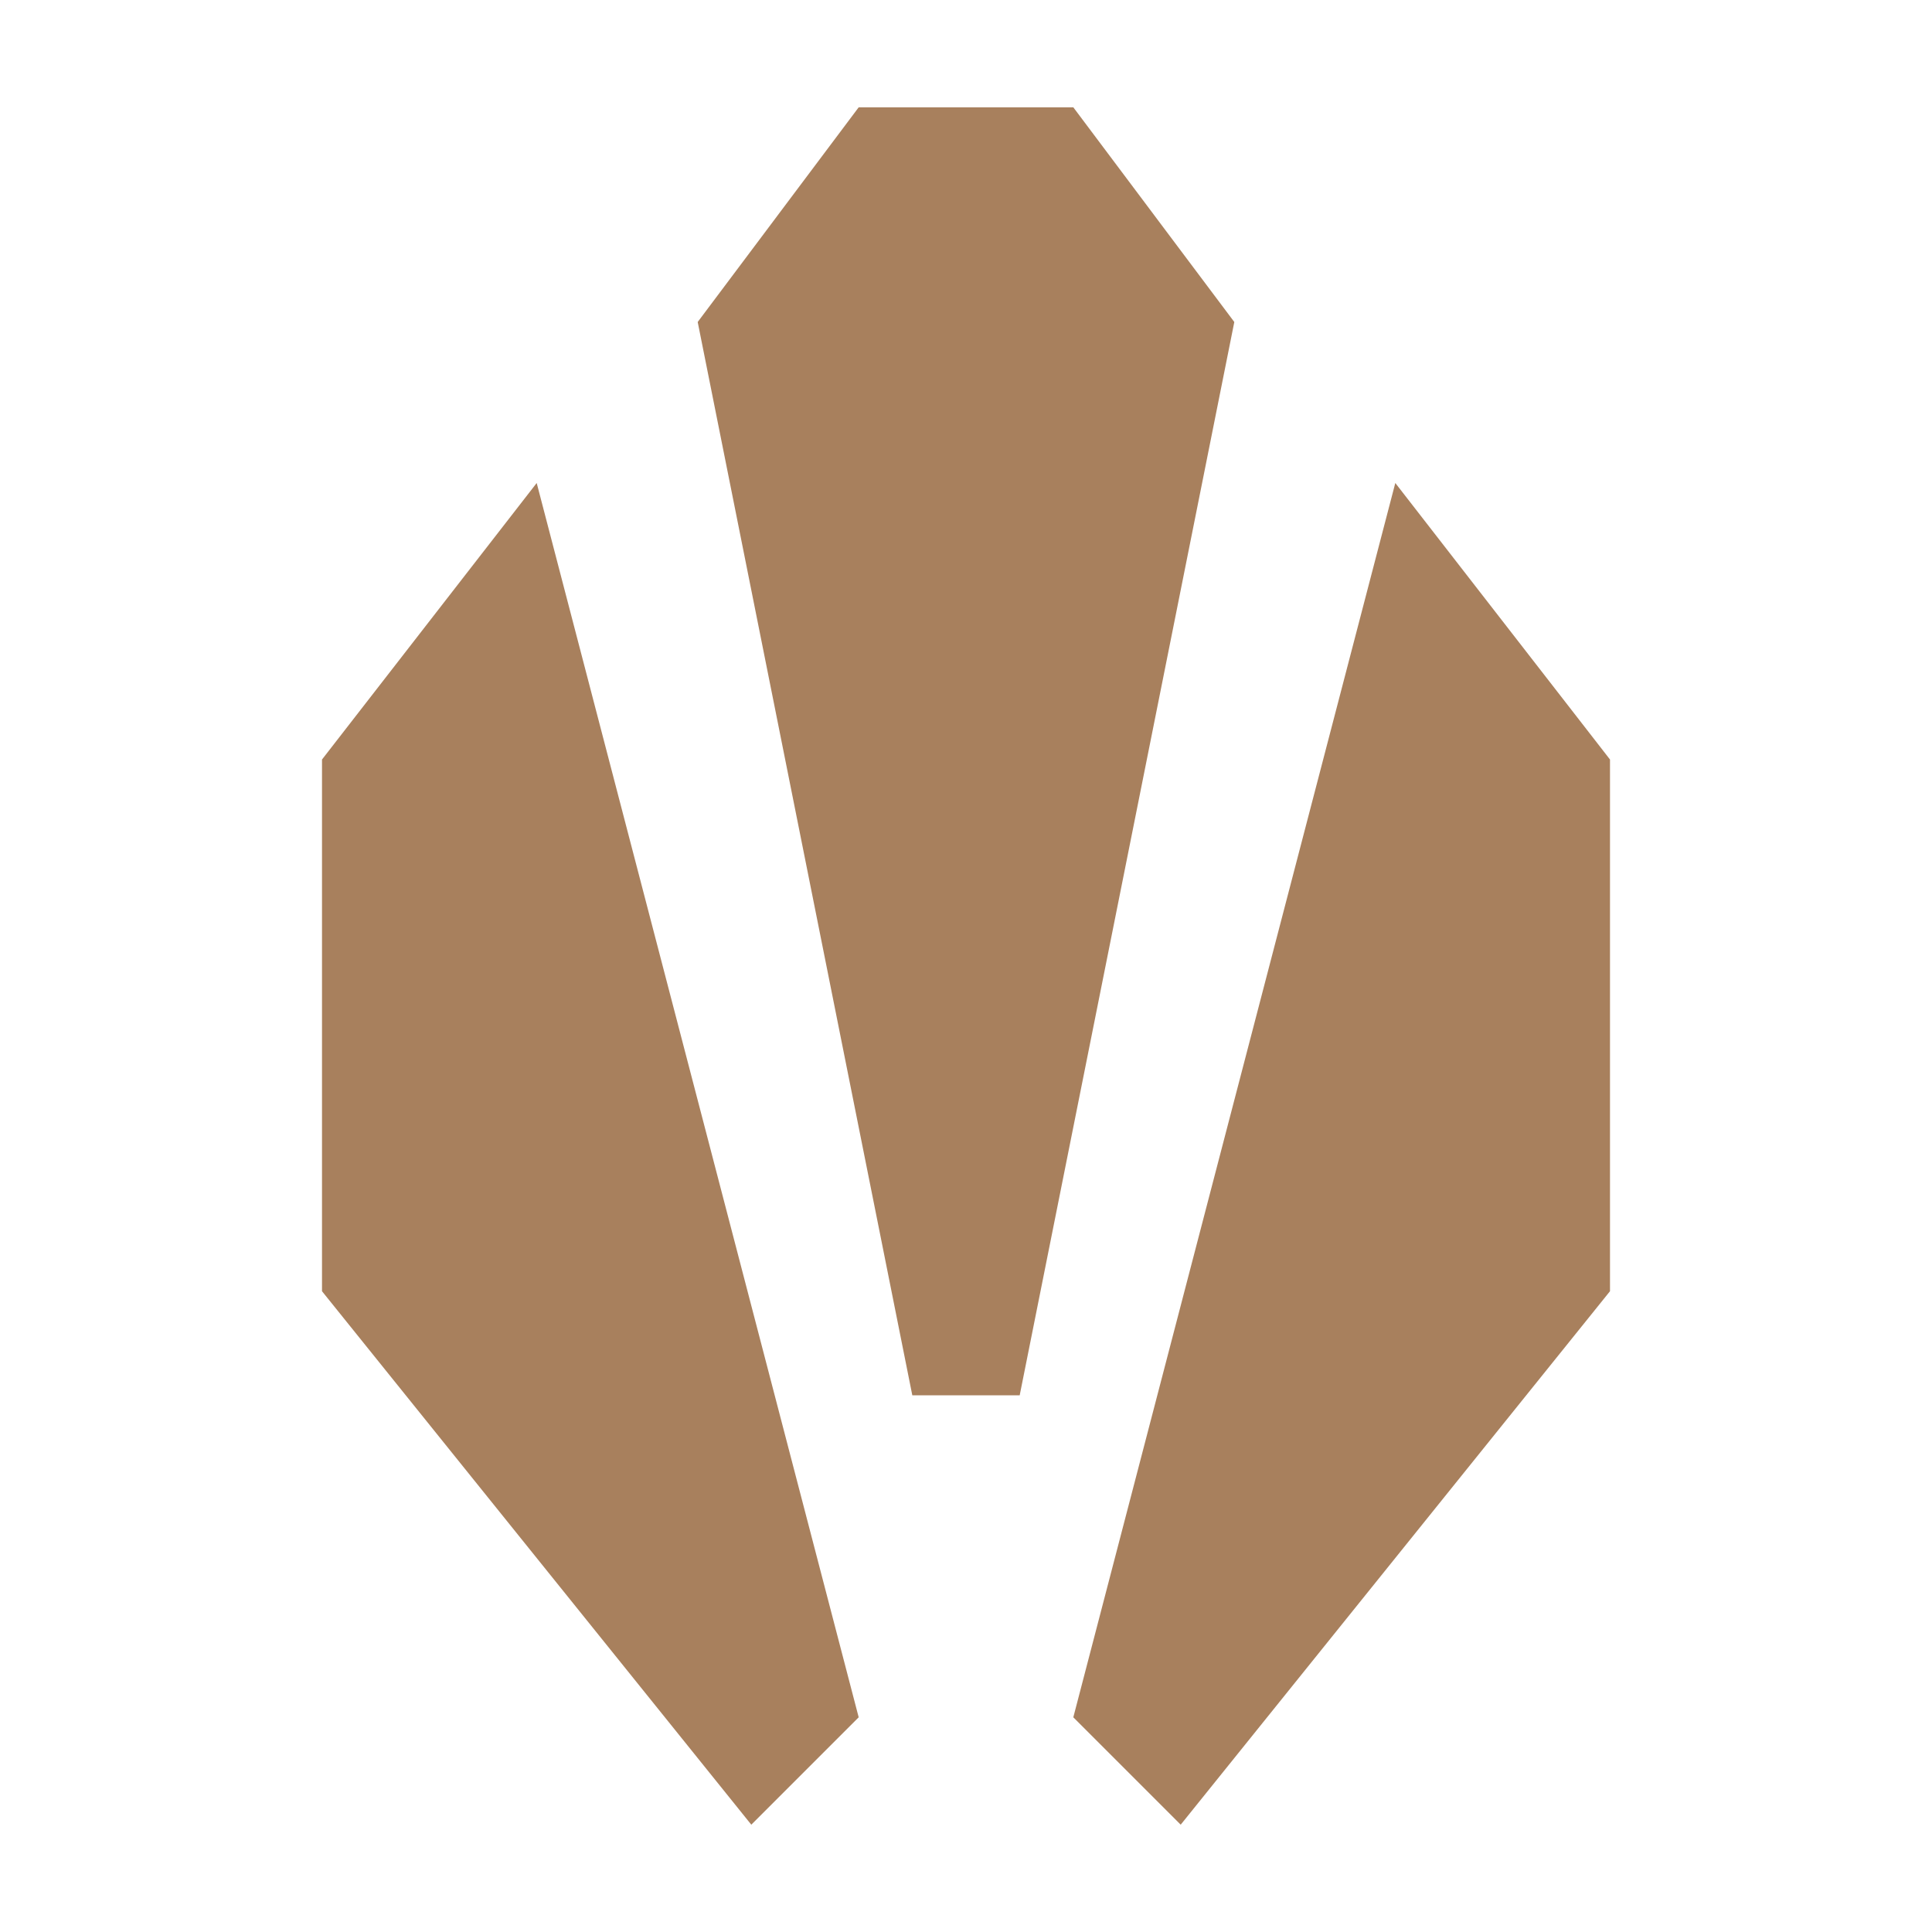
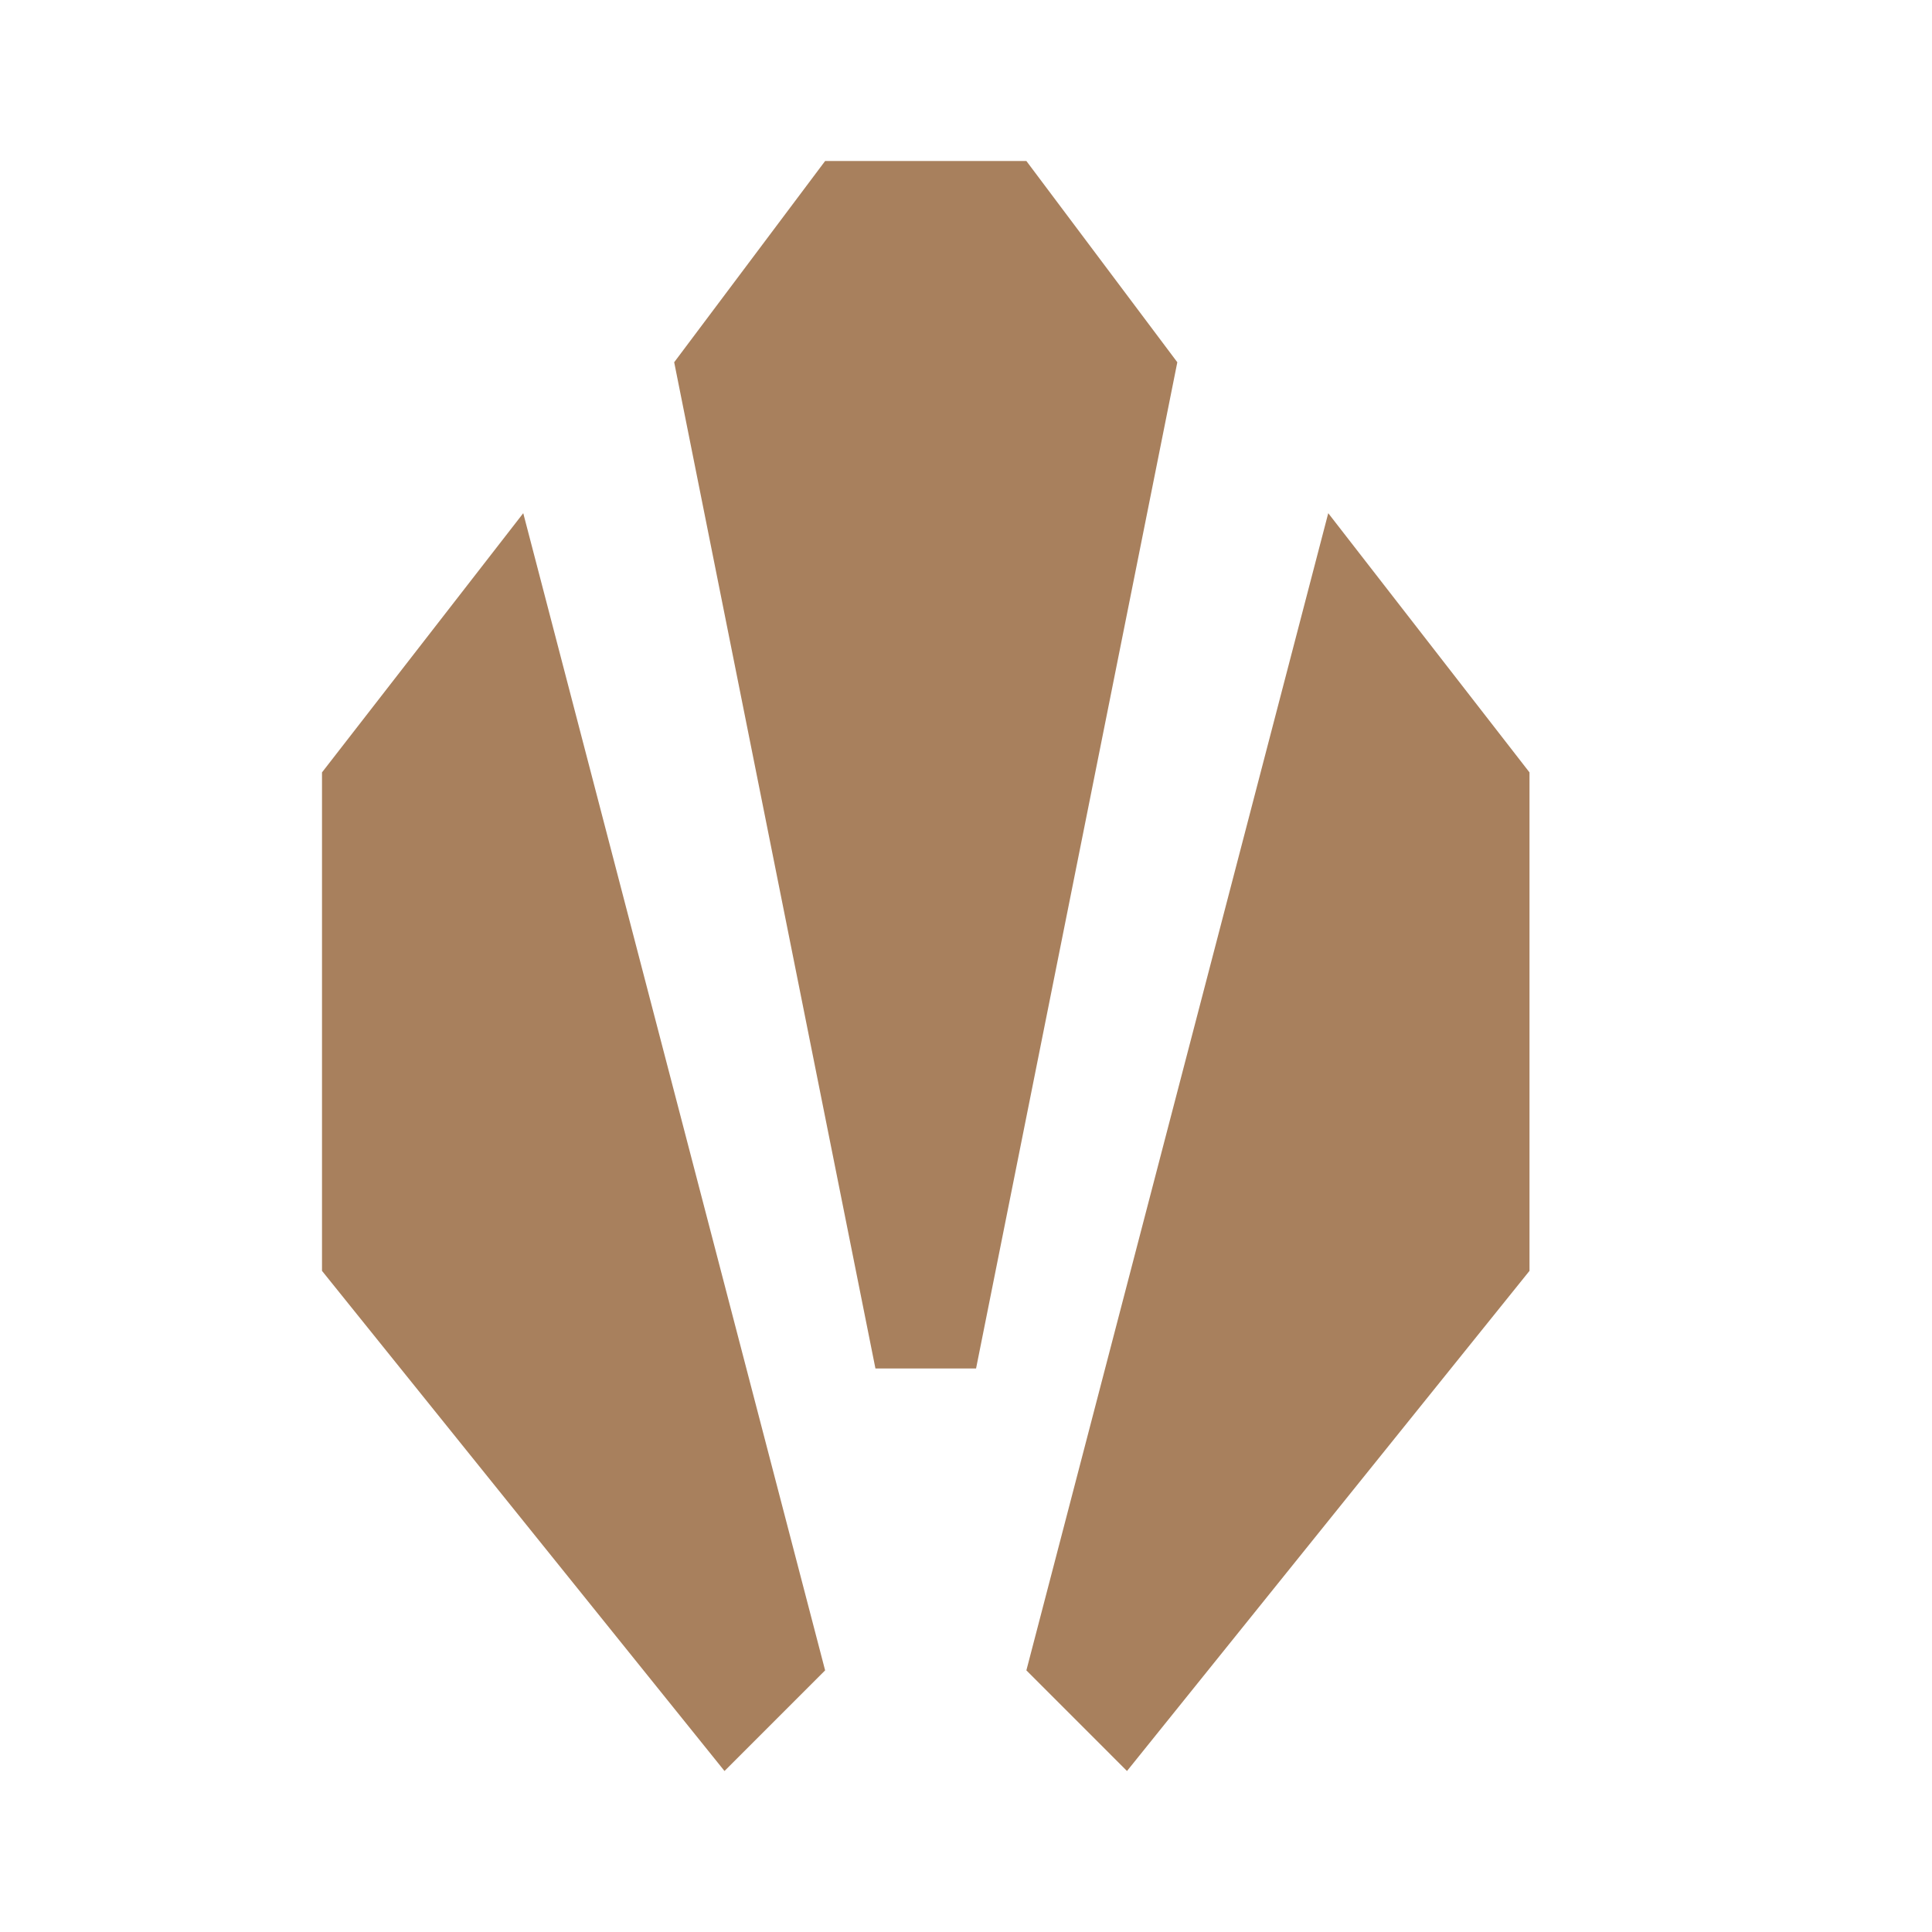
<svg xmlns="http://www.w3.org/2000/svg" width="24" height="24" viewBox="0 0 24 24" fill="none">
-   <path d="M6.667 6L10.667 21.333L9.333 22.667L4 16.04V9.435L6.667 6ZM11.333 17.333L8.667 4L10.667 1.333H13.333L15.333 4L12.667 17.333H11.333ZM17.333 6L20 9.435V16.04L14.667 22.667L13.333 21.333L17.333 6Z" fill="#A8805D" />
+   <path d="M6.5 6.375L10.25 20.75L9 22L4 15.787V9.595L6.5 6.375ZM10.875 17L8.375 4.5L10.25 2H12.75L14.625 4.5L12.125 17H10.875ZM16.5 6.375L19 9.595V15.787L14 22L12.75 20.75L16.5 6.375Z" fill="#A8805D" />
</svg>
